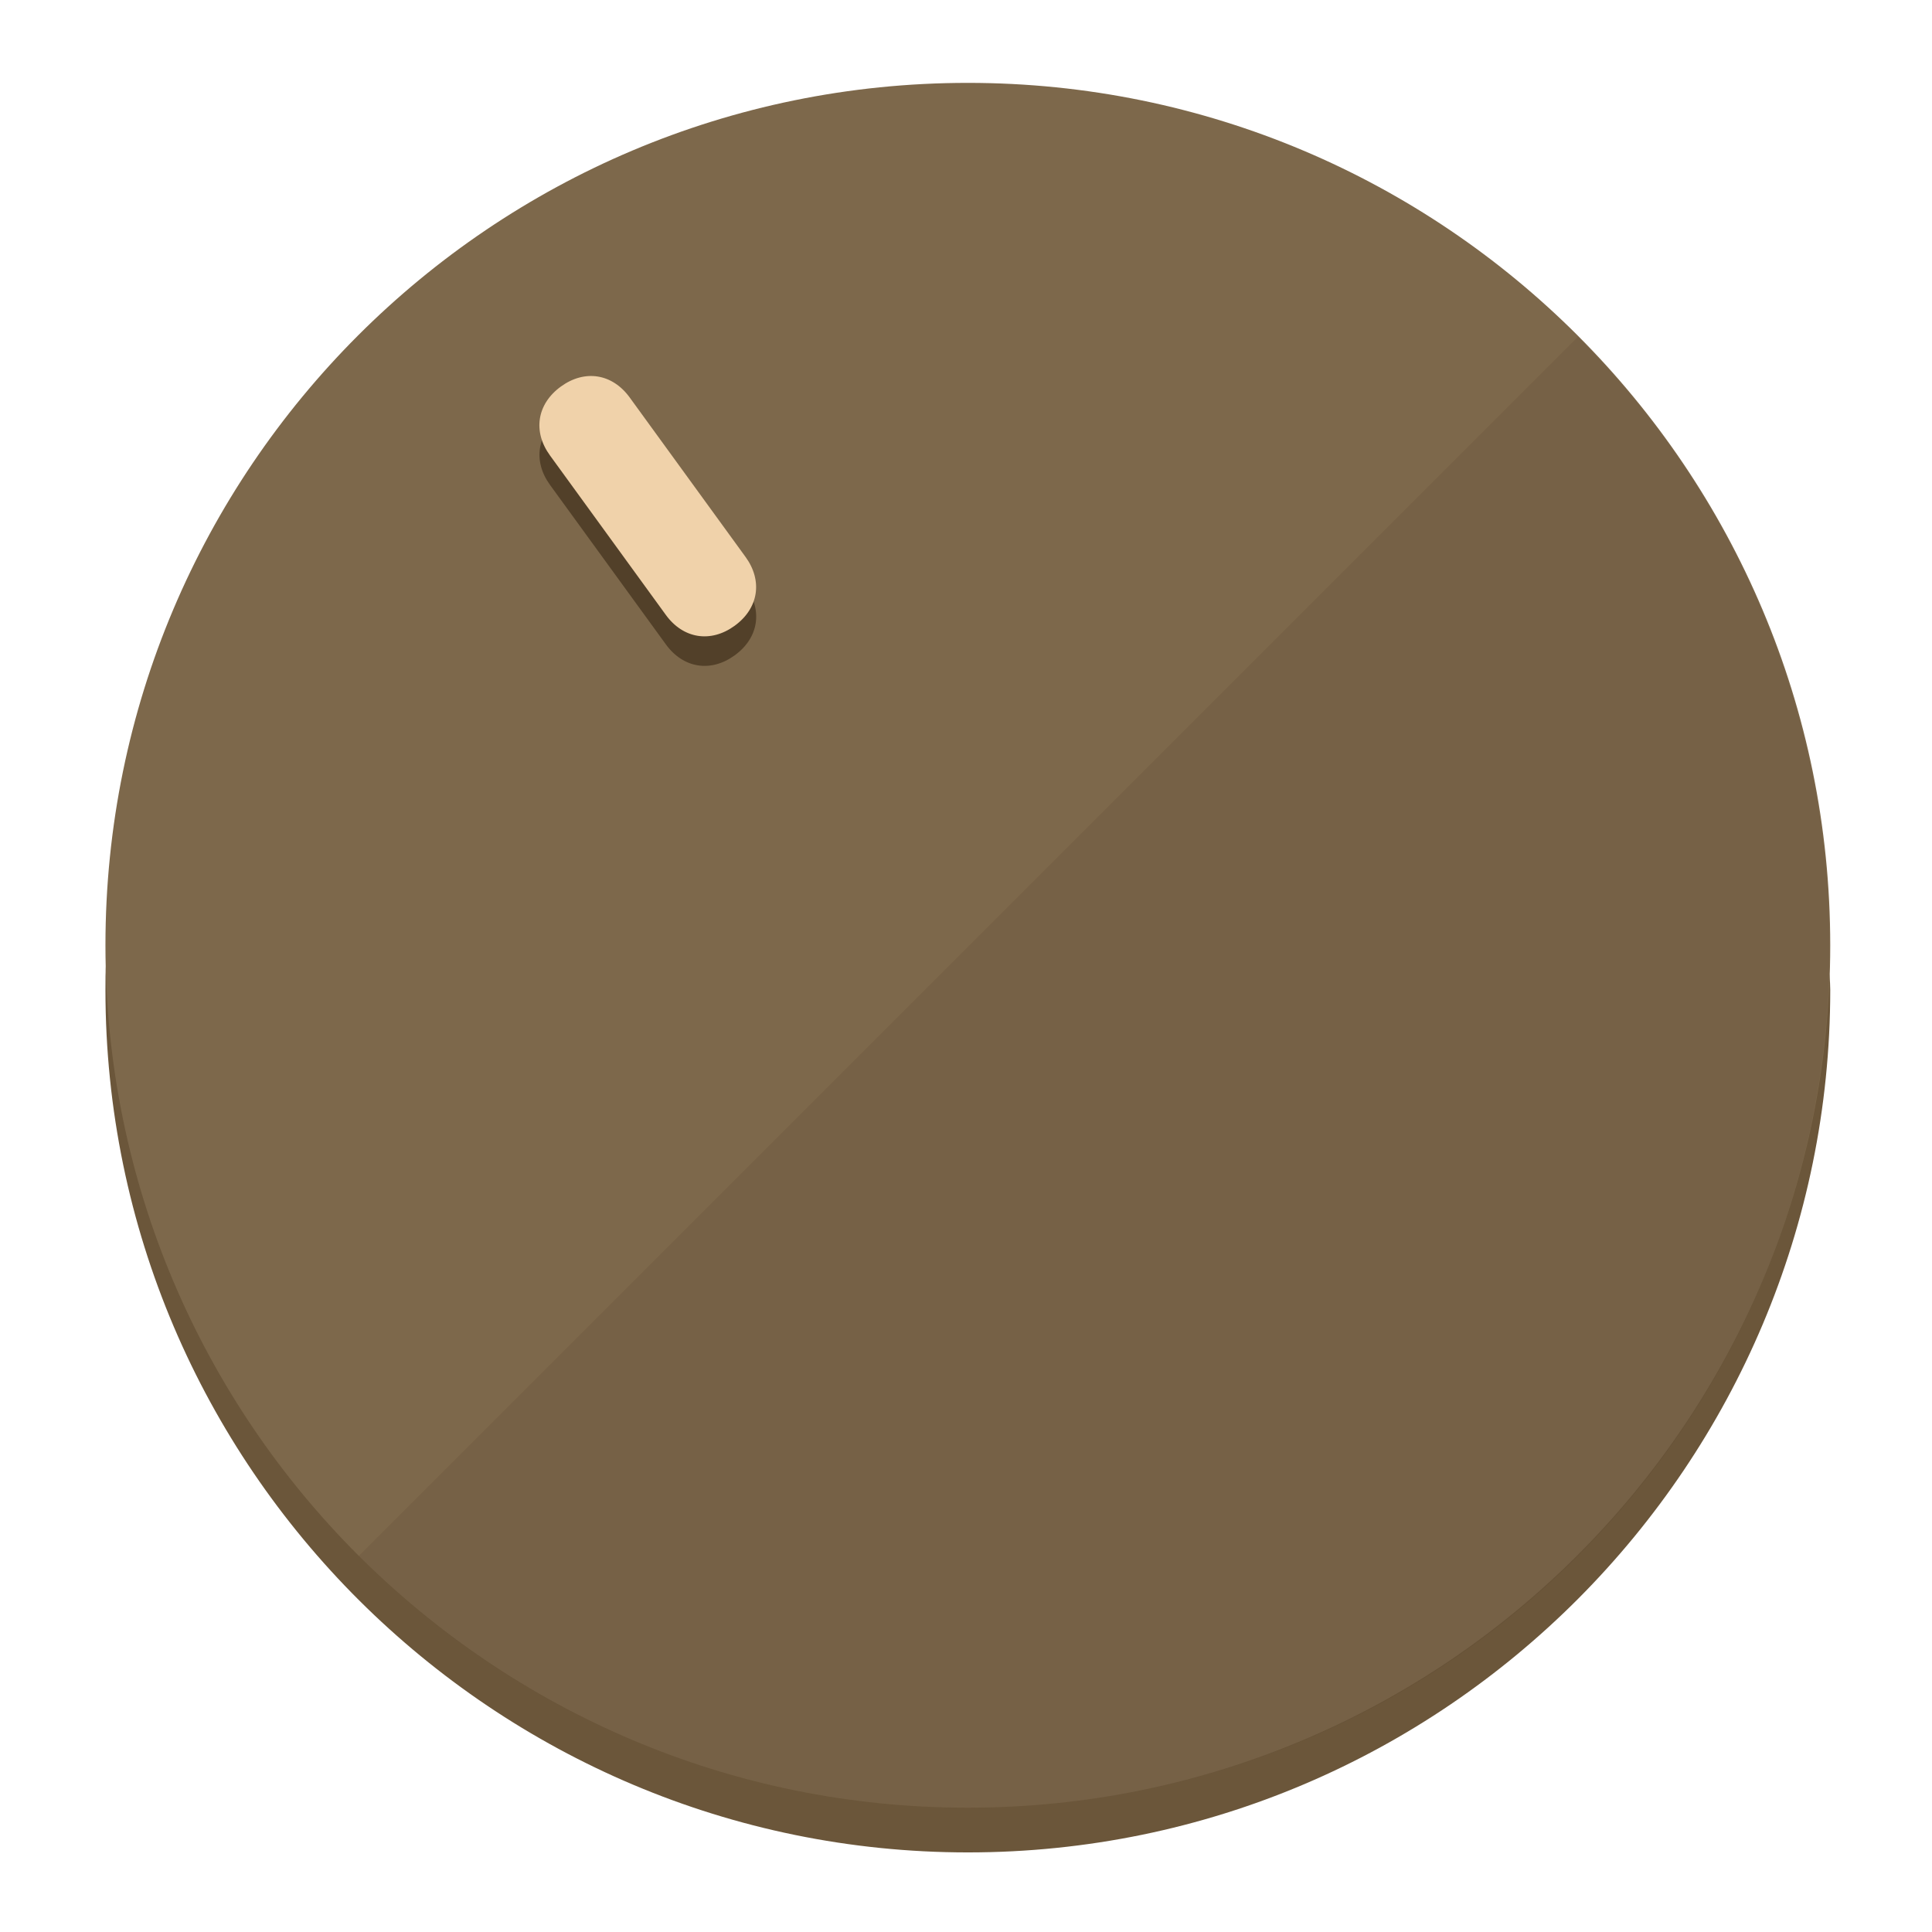
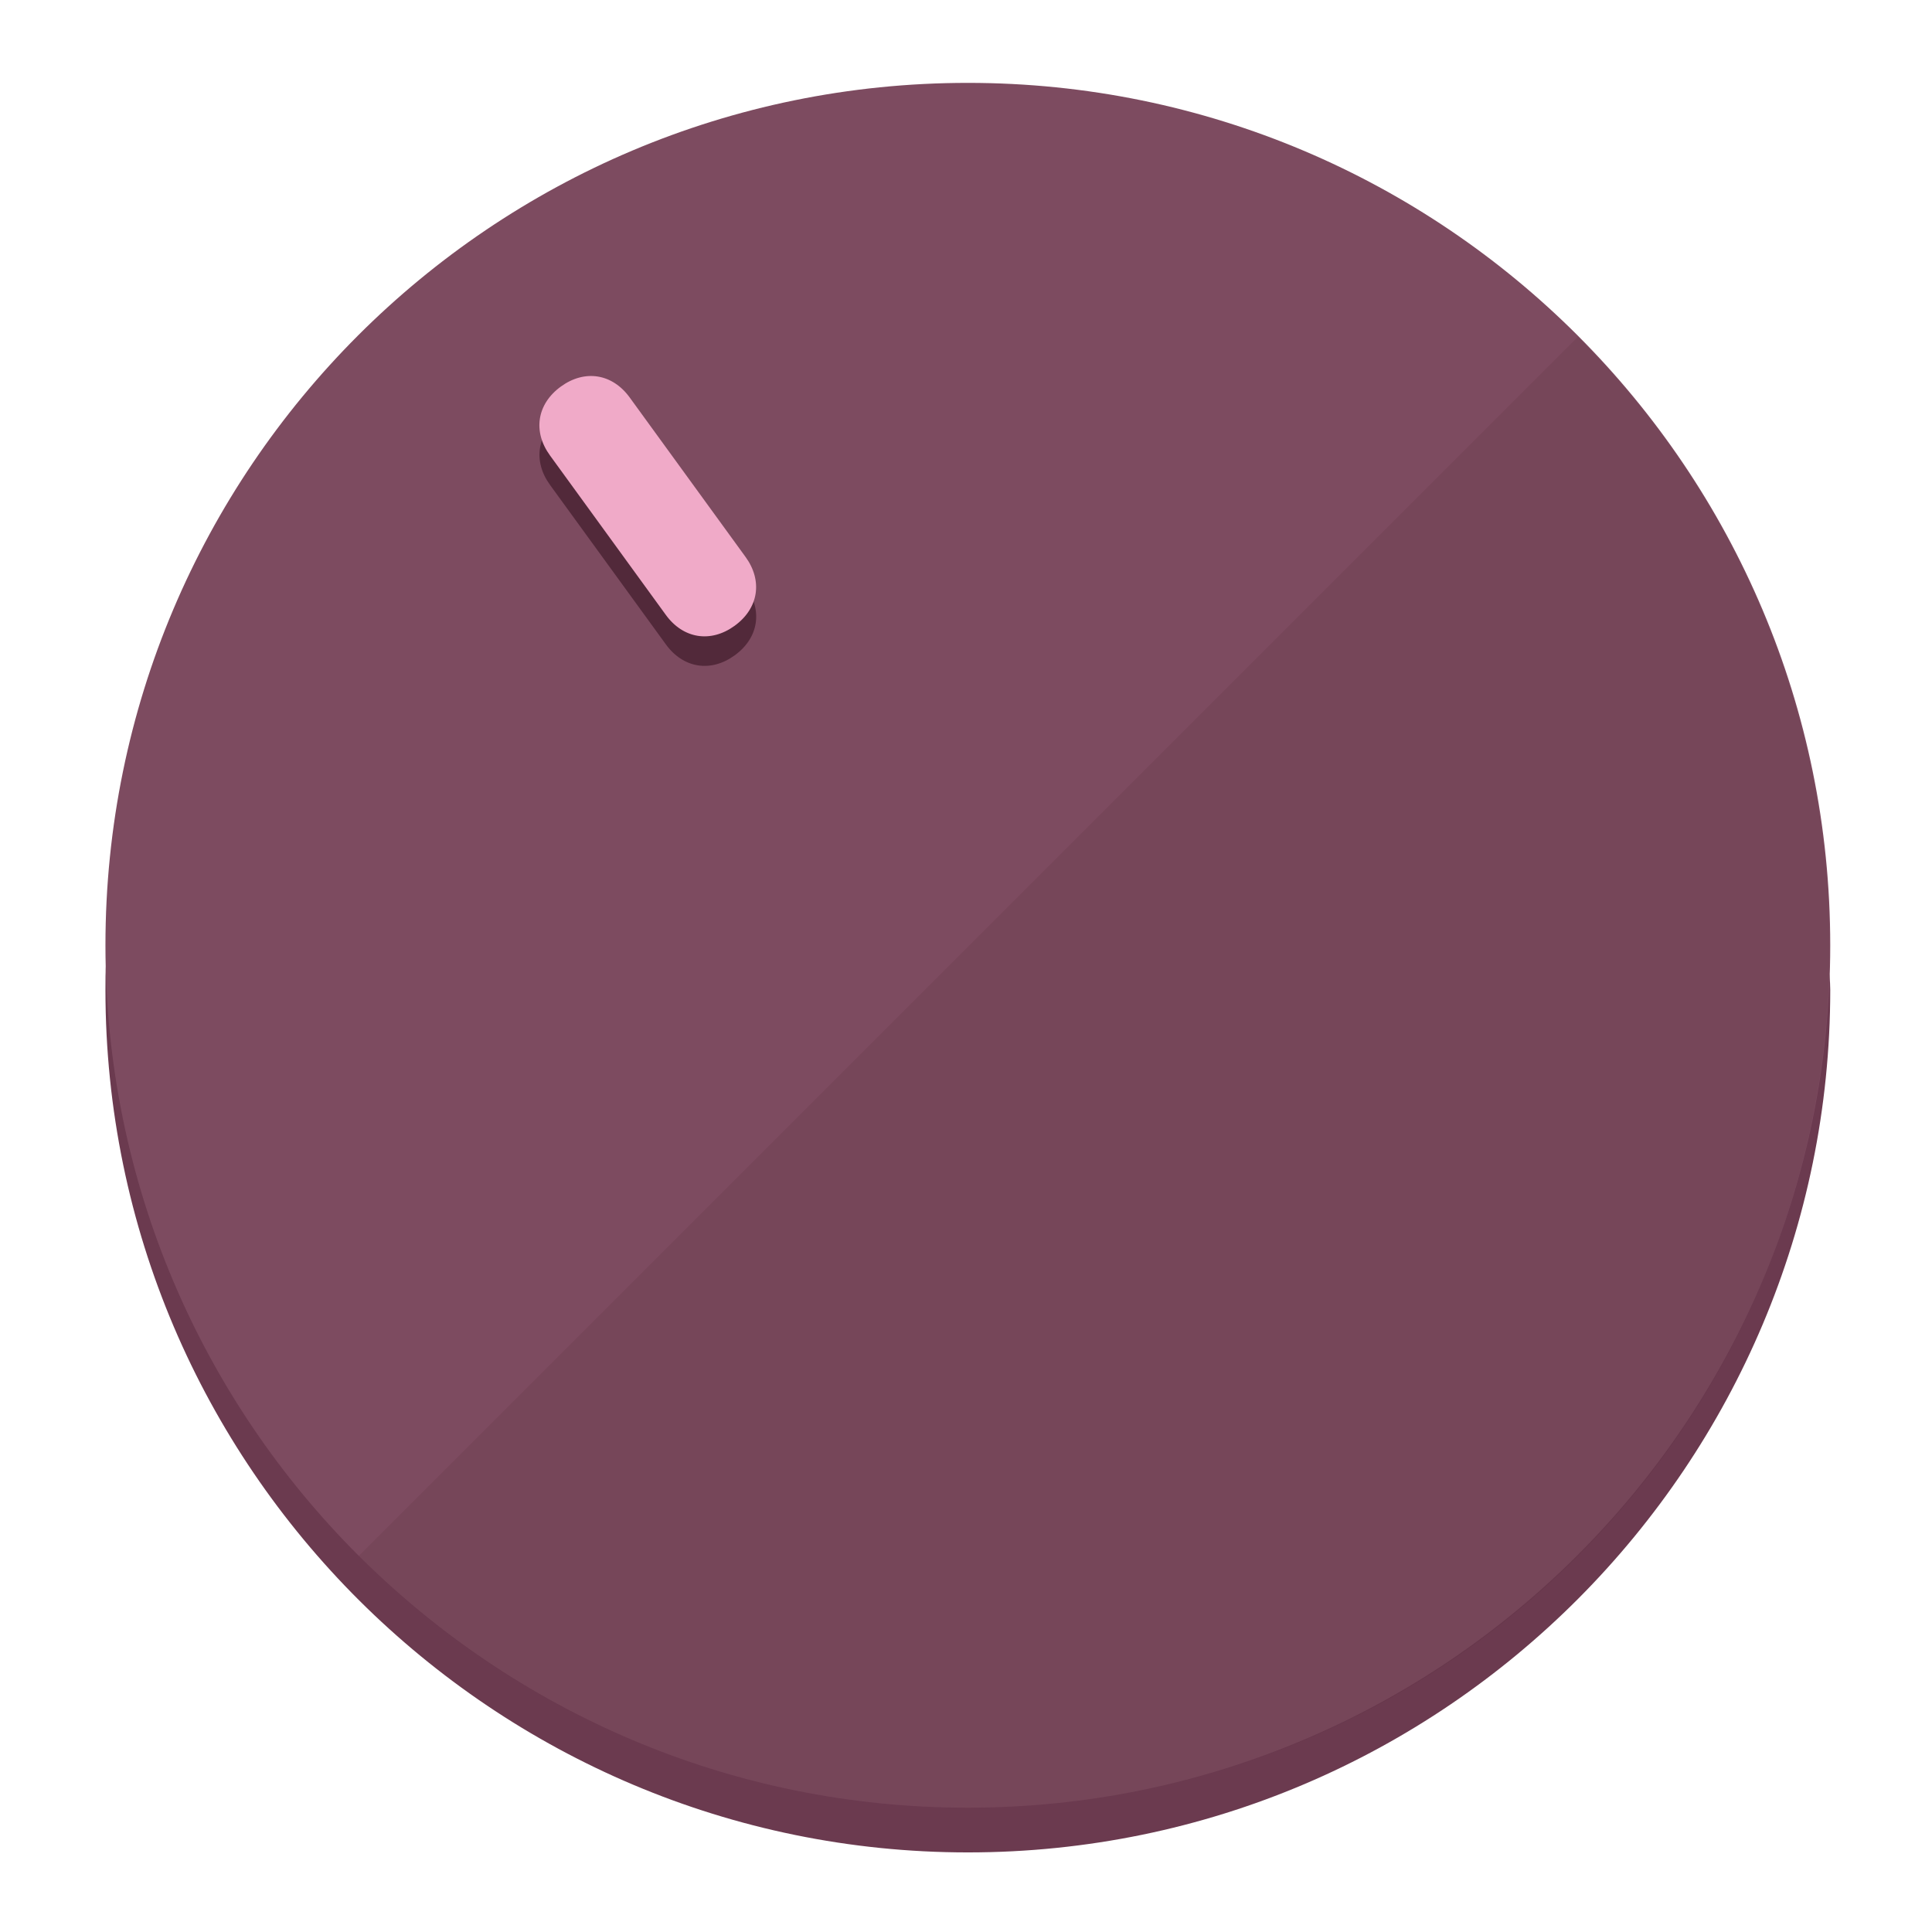
<svg xmlns="http://www.w3.org/2000/svg" height="120px" width="120px" version="1.1" id="Layer_1" viewBox="0 0 496.8 496.8" xml:space="preserve">
  <defs id="defs23" />
  <g id="g3158">
-     <path style="display:inline;fill:#6B563A;fill-opacity:1;stroke-width:1.584" d="m 248.875,445.92 c 116.582,0 212.89,-91.238 220.493,-205.286 0,5.069 1.267,8.87 1.267,13.939 0,121.651 -98.842,221.76 -221.76,221.76 -121.651,0 -221.76,-98.842 -221.76,-221.76 0,-5.069 0,-8.87 1.267,-13.939 7.603,114.048 103.91,205.286 220.493,205.286 z" id="path8" />
-     <circle style="display:inline;fill:#7D684B;fill-opacity:1;stroke-width:1.584" cx="248.875" cy="243.071" r="221.76" id="circle12" />
-     <path style="display:inline;fill:#524029;fill-opacity:0.154;stroke-width:1.587" d="m 405.744,86.606 c 86.308,86.308 86.308,227.193 0,313.5 -86.308,86.308 -227.193,86.308 -313.5,0" id="path14" />
+     <path style="display:inline;fill:#6B3A4F;fill-opacity:1;stroke-width:1.584" d="m 248.875,445.92 c 116.582,0 212.89,-91.238 220.493,-205.286 0,5.069 1.267,8.87 1.267,13.939 0,121.651 -98.842,221.76 -221.76,221.76 -121.651,0 -221.76,-98.842 -221.76,-221.76 0,-5.069 0,-8.87 1.267,-13.939 7.603,114.048 103.91,205.286 220.493,205.286 z" id="path8" />
+     <circle style="display:inline;fill:#7D4B60;fill-opacity:1;stroke-width:1.584" cx="248.875" cy="243.071" r="221.76" id="circle12" />
+     <path style="display:inline;fill:#52293A;fill-opacity:0.154;stroke-width:1.587" d="m 405.744,86.606 c 86.308,86.308 86.308,227.193 0,313.5 -86.308,86.308 -227.193,86.308 -313.5,0" id="path14" />
  </g>
  <g id="g3198">
    <circle style="display:none;fill:#000000;fill-opacity:0;stroke-width:1.584" cx="57.84" cy="343.108" r="221.76" id="circle12-3" transform="rotate(-36)" />
-     <path style="display:inline;fill:#524029;fill-opacity:1;stroke-width:1.584" d="m 191.735,150.81 c 4.469,6.151 3.348,13.231 -2.803,17.7 v 0 c -6.151,4.469 -13.231,3.348 -17.7,-2.803 L 141.437,124.699 c -4.469,-6.151 -3.348,-13.231 2.803,-17.7 v 0 c 6.151,-4.469 13.231,-3.348 17.7,2.803 z" id="path3789" />
-     <path style="display:inline;fill:#F0D2AA;stroke-width:1.584" d="m 191.713,143.214 c 4.469,6.151 3.348,13.231 -2.803,17.7 v 0 c -6.151,4.469 -13.231,3.348 -17.7,-2.803 L 141.416,117.103 c -4.469,-6.151 -3.348,-13.231 2.803,-17.7 v 0 c 6.151,-4.469 13.231,-3.348 17.7,2.803 z" id="path915" />
+     <path style="display:inline;fill:#52293A;fill-opacity:1;stroke-width:1.584" d="m 191.735,150.81 c 4.469,6.151 3.348,13.231 -2.803,17.7 v 0 c -6.151,4.469 -13.231,3.348 -17.7,-2.803 L 141.437,124.699 c -4.469,-6.151 -3.348,-13.231 2.803,-17.7 v 0 c 6.151,-4.469 13.231,-3.348 17.7,2.803 z" id="path3789" />
+     <path style="display:inline;fill:#F0AAC8;stroke-width:1.584" d="m 191.713,143.214 c 4.469,6.151 3.348,13.231 -2.803,17.7 v 0 c -6.151,4.469 -13.231,3.348 -17.7,-2.803 L 141.416,117.103 c -4.469,-6.151 -3.348,-13.231 2.803,-17.7 v 0 c 6.151,-4.469 13.231,-3.348 17.7,2.803 z" id="path915" />
  </g>
</svg>
